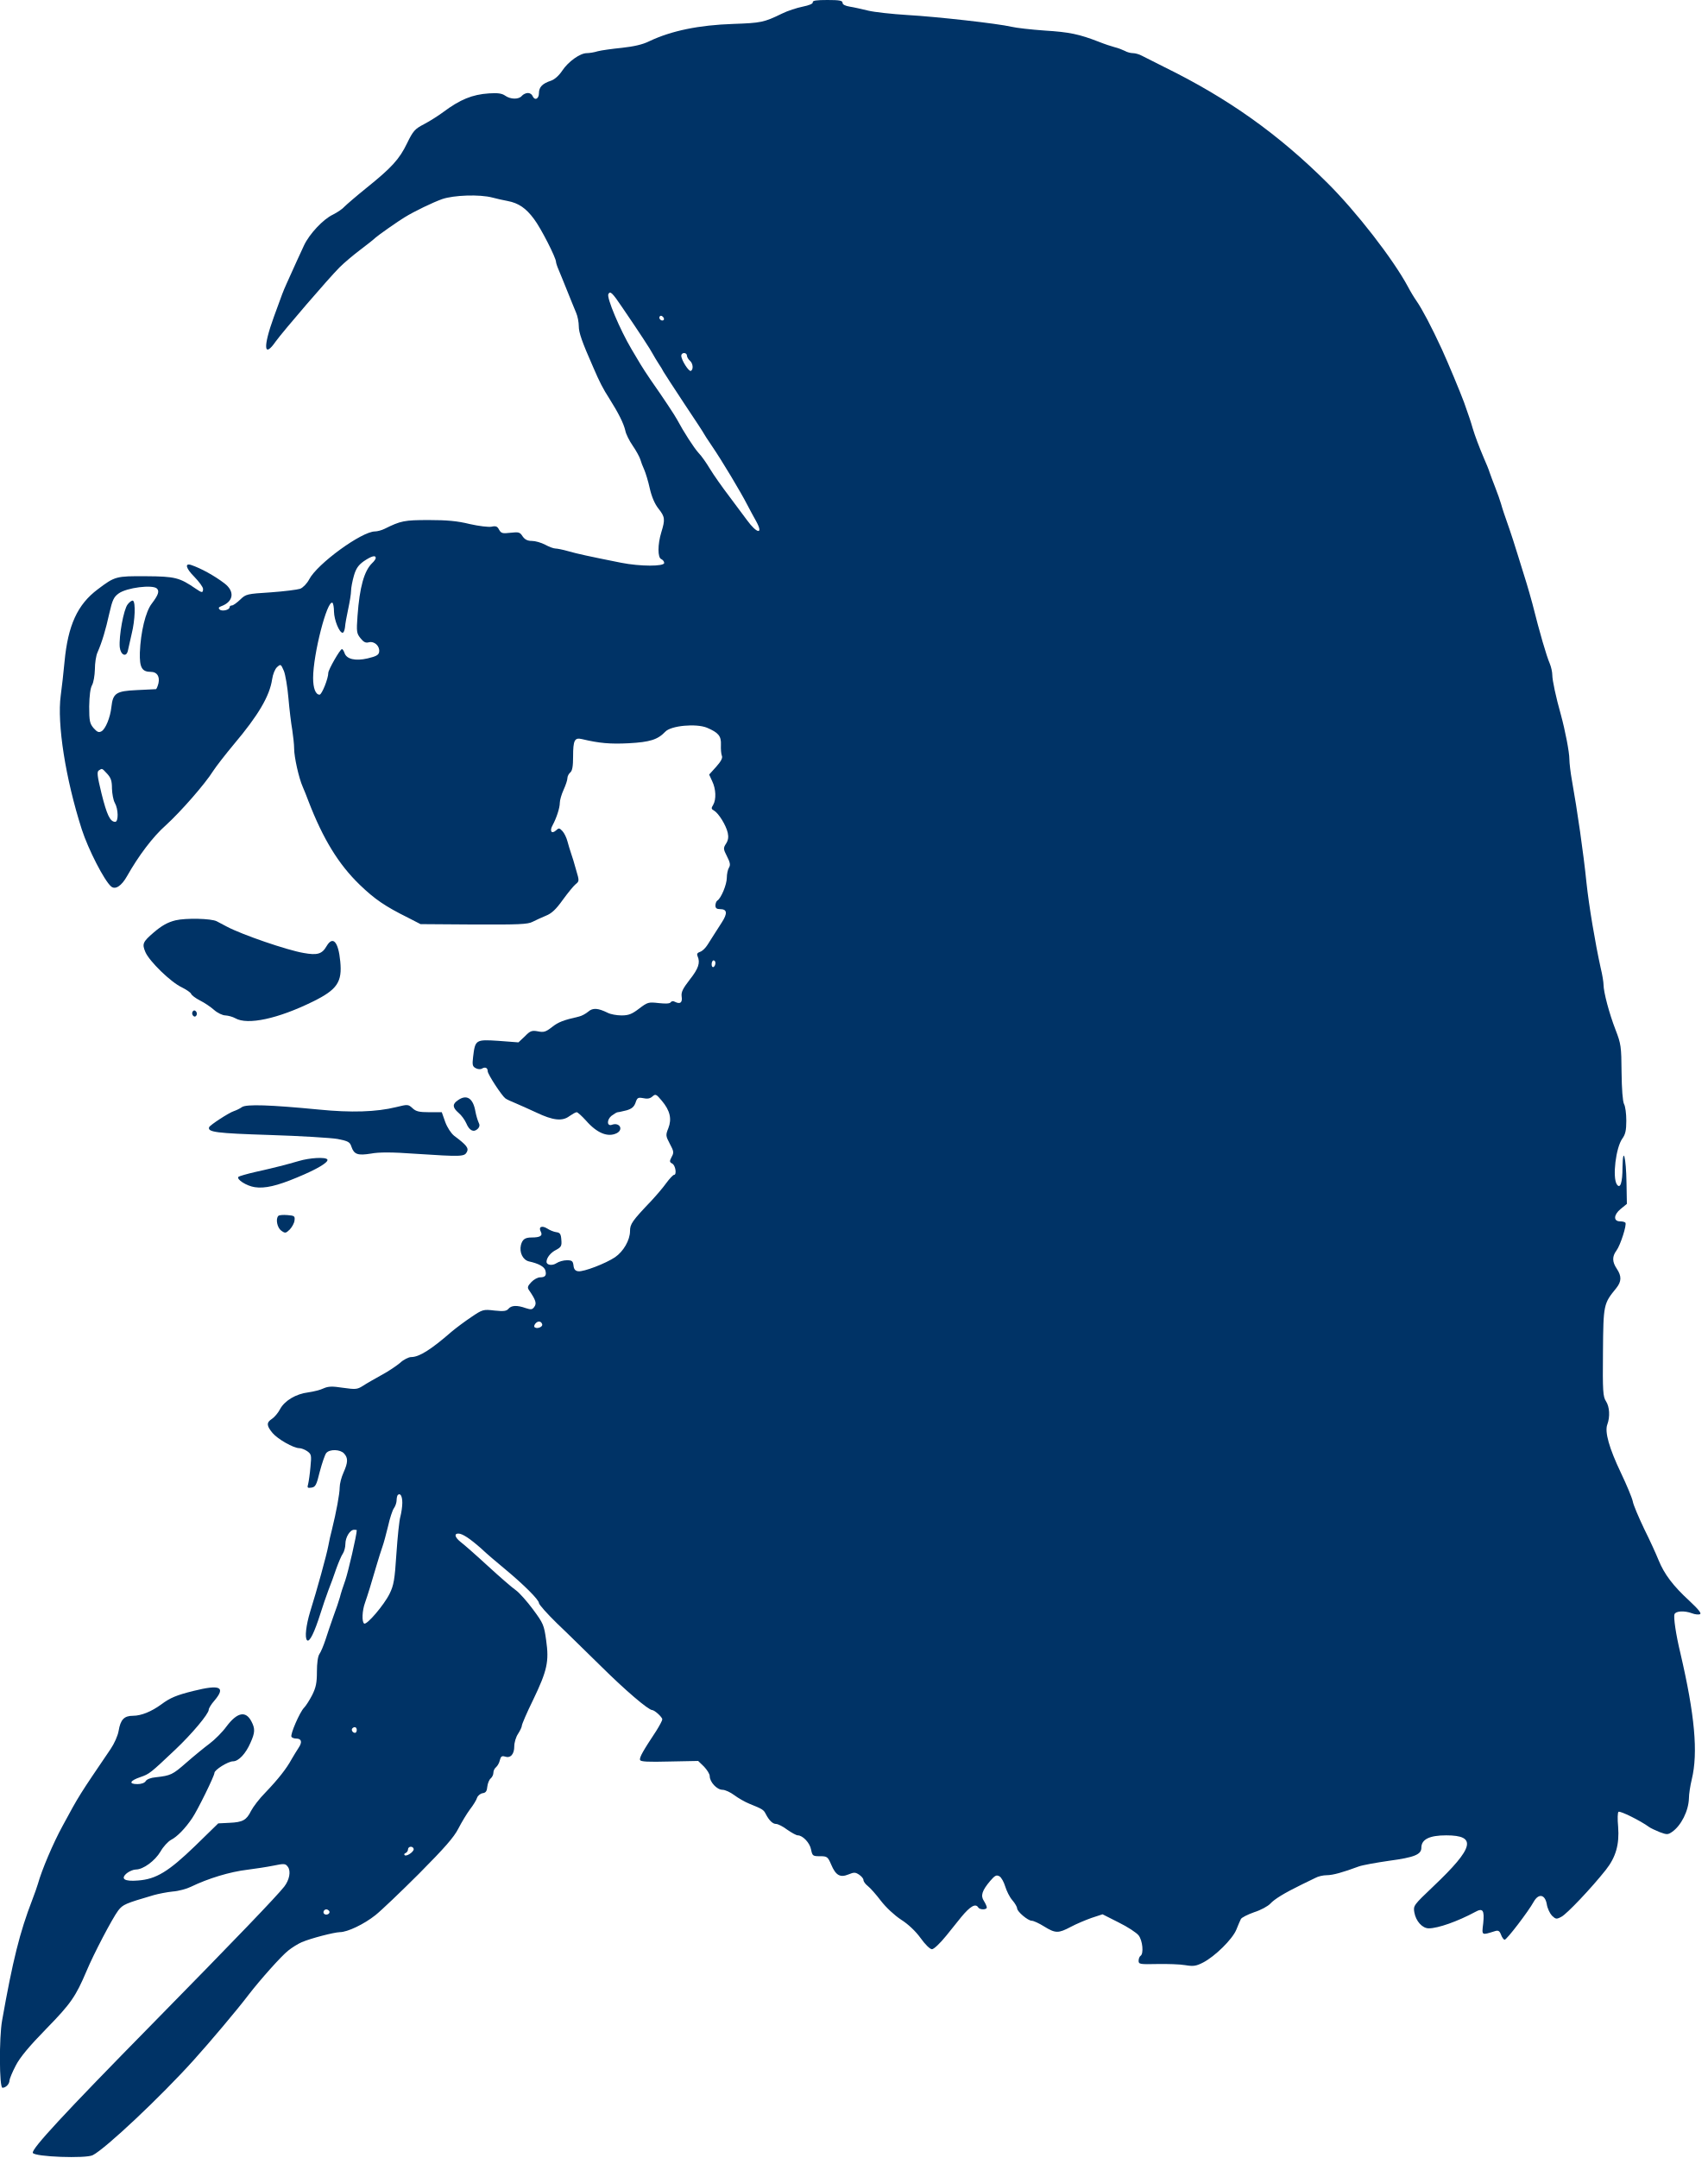
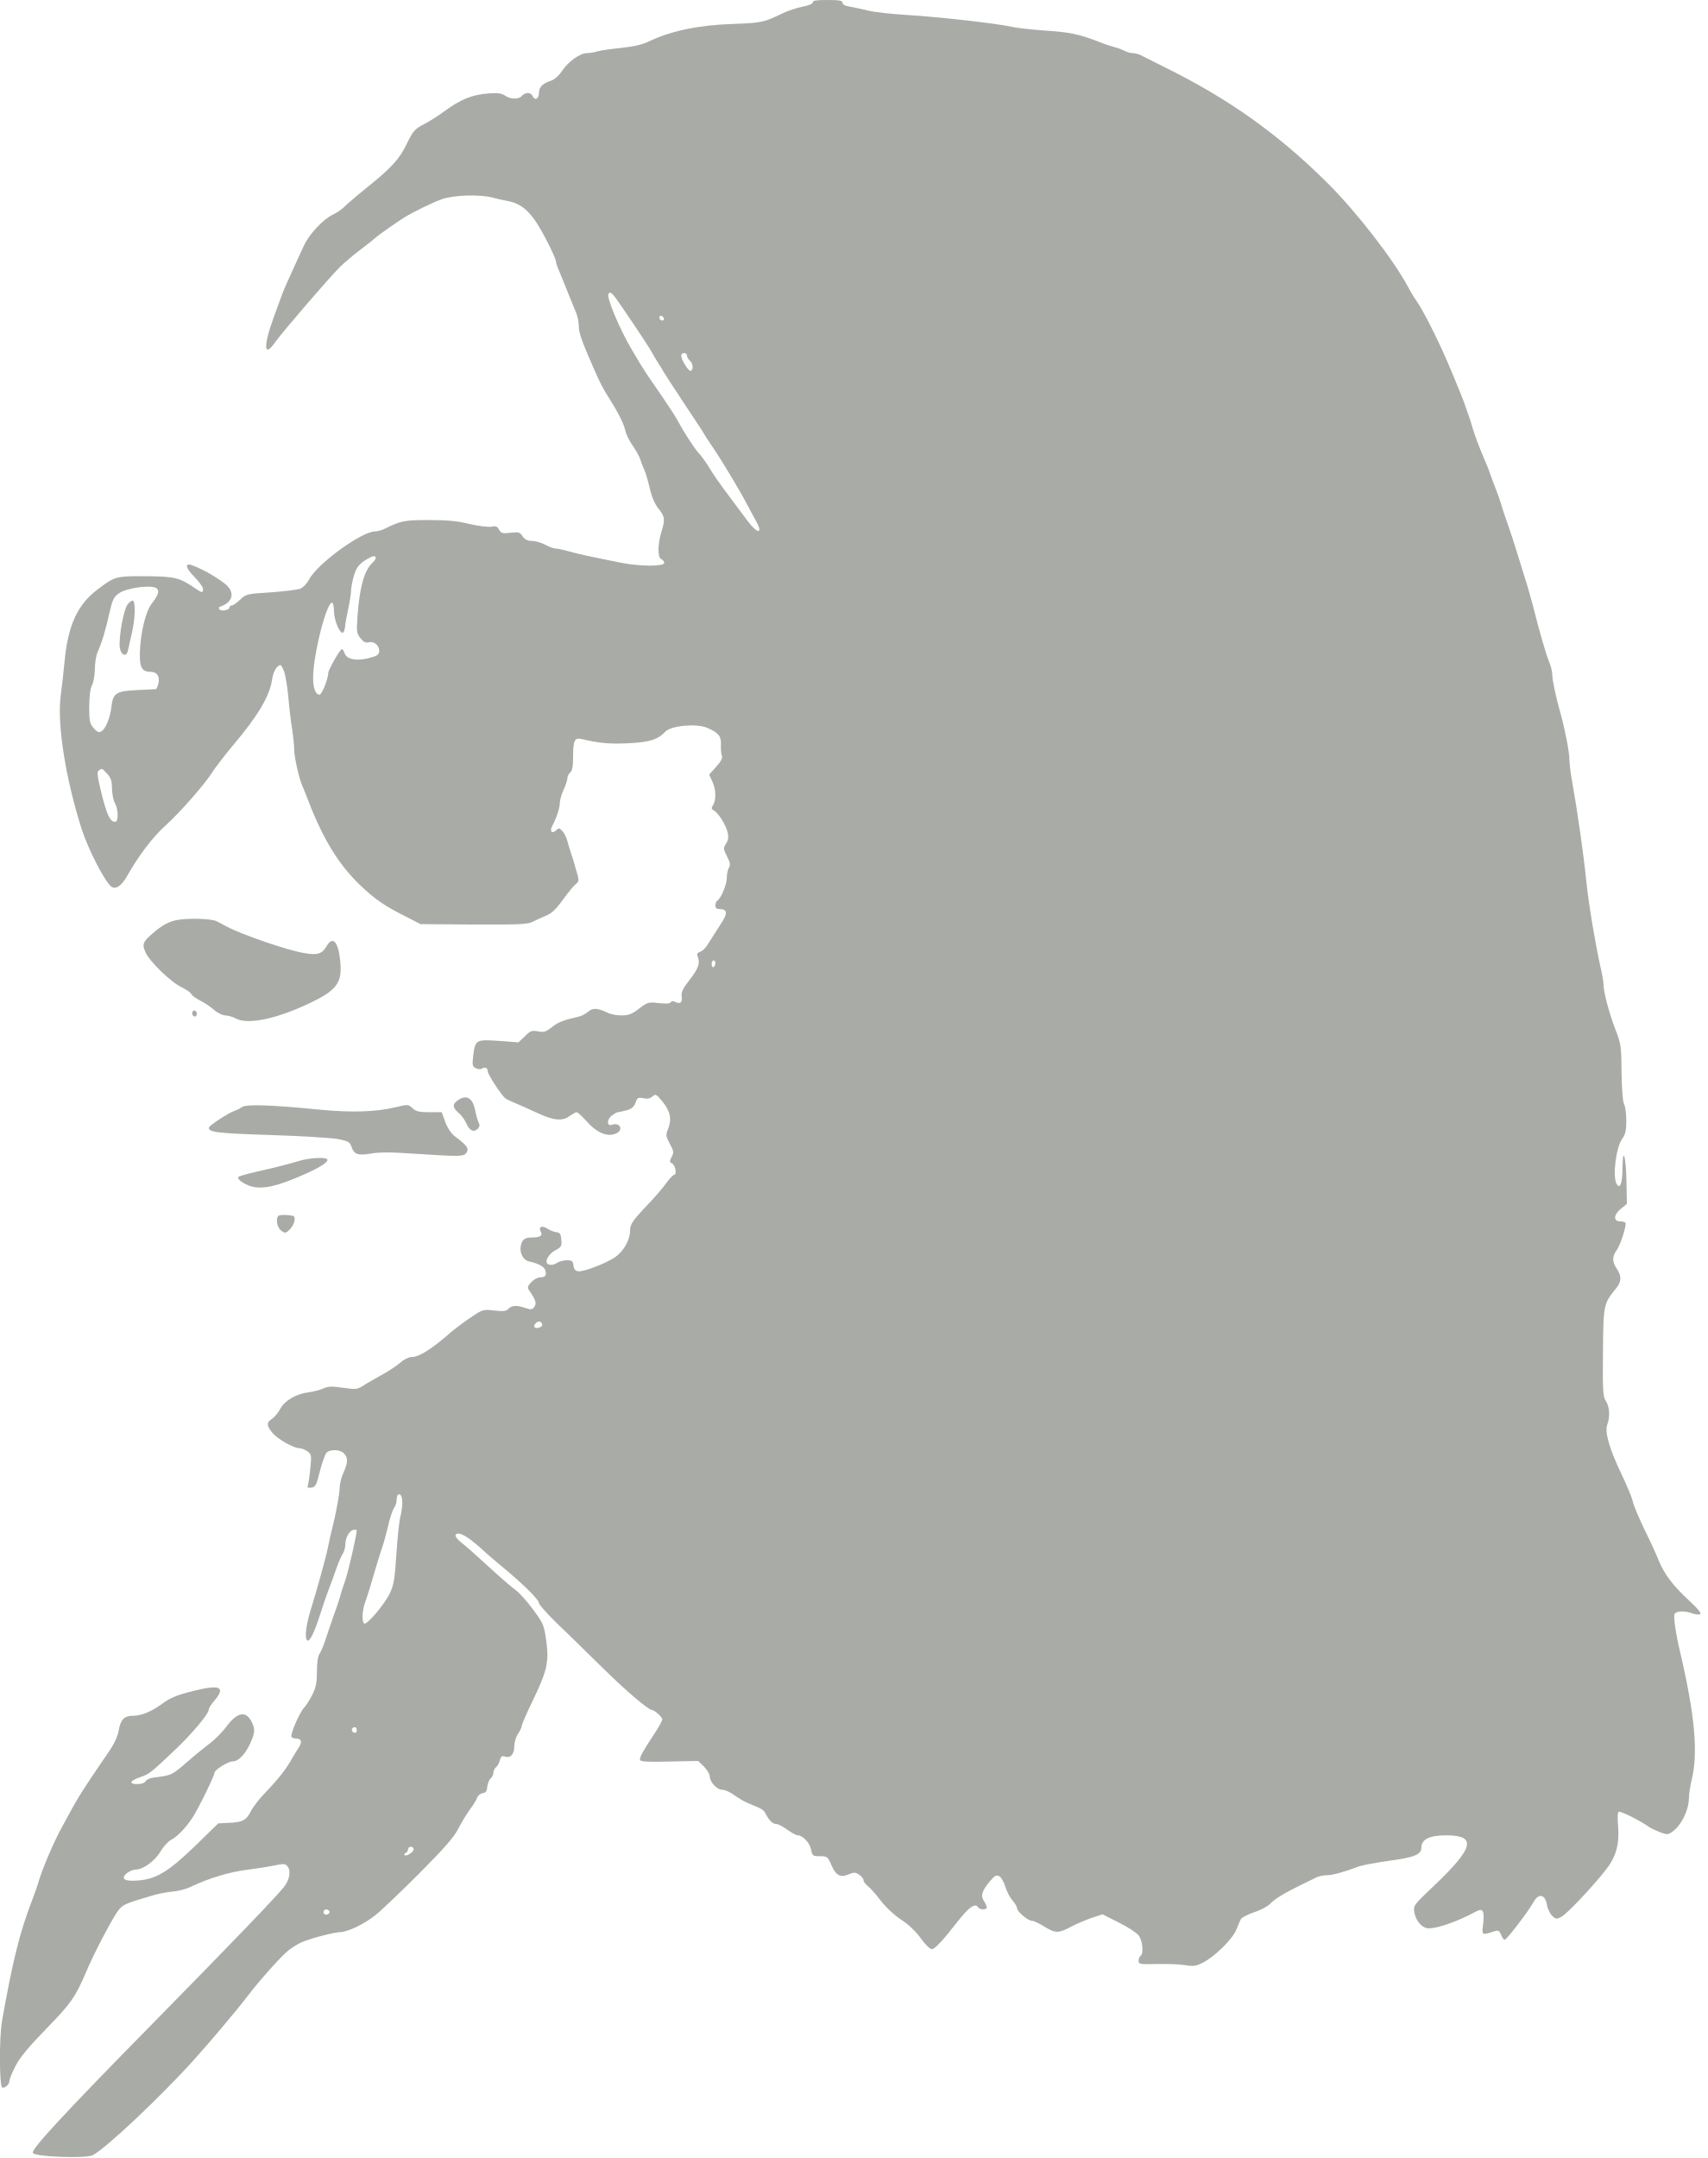
<svg xmlns="http://www.w3.org/2000/svg" version="1.1" id="Layer_1" x="0px" y="0px" viewBox="0 0 900 1137" style="enable-background:new 0 0 900 1137;" xml:space="preserve">
  <style type="text/css">
- 	.st0{fill:#003366;}
+ 	.st0{fill:rgba(169,171,167,1.00);}
</style>
  <path class="st0" d="M428.3,1.2c0.1,0.8-1.9,1.6-5.3,2.3c-3,0.6-8,2.2-11,3.7c-9.4,4.6-11.1,4.9-25.5,5.4  c-18.2,0.6-32.7,3.6-44.3,9.1c-3.6,1.8-8.2,2.8-14.5,3.5c-5,0.5-10.8,1.3-12.7,1.8c-1.9,0.6-4.5,1-5.8,1c-3.5,0-9.7,4.4-12.9,9.2  c-1.7,2.6-4.1,4.7-5.9,5.3c-4.6,1.5-6.4,3.4-6.4,6.6c0,3.1-2.3,4.1-3.4,1.4c-0.3-0.8-1.4-1.5-2.4-1.5c-1.1,0-2.5,0.7-3.2,1.5  c-1.6,2-6,1.9-8.8-0.1c-1.7-1.2-3.9-1.5-8.5-1.2c-8.9,0.6-15.2,3.2-24.2,9.9c-2.7,2-7.3,4.9-10.2,6.4c-4.6,2.4-5.6,3.4-8.8,10  c-4.1,8.5-8.2,12.9-21.5,23.6c-5.2,4.2-10.3,8.6-11.4,9.7c-1,1.2-3.8,3.1-6.2,4.3c-5.1,2.4-12.4,10.2-15.2,16.2  c-1.9,4-5.1,11.1-9.2,20.2c-2,4.5-1.9,4.3-6.7,17.5c-5.8,16-5.3,22,1,12.9c3.9-5.4,27.9-33.3,33.6-39c2.5-2.5,7.5-6.7,11.1-9.4  s7.1-5.5,7.9-6.3c1.3-1.2,11.8-8.6,15.3-10.7c5.2-3.2,15-7.9,19.8-9.6c6.1-2.1,19.7-2.6,26.5-0.8c2.2,0.6,5.8,1.4,8,1.8  c5.8,1.1,9.7,3.8,13.9,9.5c3.6,4.7,11.6,20.4,11.6,22.6c0,0.5,0.6,2.4,1.4,4.2s2.8,6.9,4.6,11.3c1.8,4.4,3.8,9.5,4.6,11.3  c0.8,1.8,1.4,5,1.4,7.1c0,3.3,1.6,8,7.6,21.6c3.3,7.7,5.2,11.4,8.5,16.5c4.8,7.6,7.5,13,8.4,16.8c0.3,1.8,2.1,5.4,3.9,8  s3.6,5.9,4,7.2c0.4,1.4,1.3,3.8,2.1,5.5c0.7,1.6,2.1,6.1,2.9,9.8c1,4.4,2.6,8.2,4.6,10.7c3.4,4.3,3.6,5.6,1.5,12.4  c-2,6.5-2,13.5,0,14.2c0.8,0.4,1.5,1.2,1.5,2c0,1.9-12.6,1.9-22.7-0.1c-17-3.4-23-4.7-27.9-6.1c-2.8-0.8-5.8-1.4-6.7-1.4  c-1,0-3.4-0.9-5.4-2c-2.1-1.1-5.2-2-7-2c-2.3,0-3.7-0.7-4.9-2.4c-1.4-2.2-2-2.4-6.4-1.9c-4.2,0.5-4.9,0.3-6-1.6  c-0.9-1.8-1.7-2.1-4-1.6c-1.6,0.3-6.6-0.3-11.5-1.4c-6.4-1.6-12-2.1-21.5-2.1c-13,0-14.8,0.4-23.3,4.6c-1.6,0.8-3.9,1.4-5.1,1.4  c-7,0-30.5,17.1-34.7,25.3c-1.1,2.1-3.2,4.3-4.7,4.9c-1.5,0.5-8.5,1.4-15.6,1.9c-12.5,0.8-13,0.9-16,3.8c-1.8,1.7-3.7,3.1-4.4,3.1  c-0.7,0-1.2,0.4-1.2,0.9c0,1.5-4.1,2.4-5.3,1.2c-0.7-0.7-0.5-1.2,0.9-1.7c6.5-2.4,7.3-7.8,1.6-12.1c-5.4-4.1-12.4-7.9-17.4-9.6  c-3.6-1.2-2.9,1.7,1.6,6.2c2.5,2.6,4.6,5.4,4.6,6.4c0,2.2-0.6,2.1-3.8-0.1c-8.6-5.9-10.9-6.5-26.2-6.6c-15.8-0.1-16.4,0-25.5,6.9  c-10.7,8-15.7,19-17.5,38.2c-0.5,5.4-1.4,13.4-2,17.8c-2,14.7,2.5,43.7,11.1,70.5c3.4,10.5,11.9,27.1,15.5,30.1  c2.2,1.8,5.4-0.3,8.3-5.4c6.1-10.8,13.6-20.8,20.5-26.9c7.9-7.2,20.7-21.8,25-28.7c1.5-2.3,6.3-8.5,10.8-13.9  c13-15.4,18.9-25.5,20.2-34.3c0.4-2.7,1.5-5.4,2.6-6.4c1.9-1.7,2-1.7,3.6,2c0.8,2,1.9,8.5,2.4,14.4c0.5,5.8,1.4,13.3,2,16.6  c0.5,3.3,1,7.8,1,9.9c0,4.5,2.5,15.6,4.5,20.1c0.7,1.6,2.1,5,3,7.5c7.7,20,15.9,33.4,27.1,44.2c7.9,7.6,13.3,11.3,25.4,17.3l6.6,3.4  l28.1,0.2c23.5,0.1,28.5-0.1,30.9-1.4c1.6-0.8,4.8-2.3,7-3.2c3.1-1.2,5.4-3.4,8.9-8.3c2.7-3.7,5.7-7.4,6.8-8.3c2-1.6,2-1.8,0.3-7.5  c-0.9-3.3-2.1-7.3-2.7-8.9c-0.6-1.7-1.4-4.5-1.9-6.3c-0.5-1.9-1.6-4.2-2.6-5.3c-1.6-1.7-1.9-1.8-3.5-0.3c-2.3,2-3.4,0.2-1.7-2.8  c2-3.7,3.8-9.1,3.8-11.8c0-1.4,0.9-4.5,2-6.9s2-5.1,2-6.1s0.7-2.3,1.5-3c1.1-0.9,1.5-3.3,1.5-8.4c0-8.6,0.8-10.1,4.6-9.2  c9.2,2.2,15,2.7,24.7,2.2c11.2-0.6,15.3-1.9,19.3-6.1c3-3.2,16.2-4.4,21.9-2.1c6.1,2.6,7.6,4.4,7.4,9c-0.1,2.3,0.1,4.8,0.5,5.8  c0.5,1.1-0.4,2.9-3,5.8l-3.7,4.1l1.6,3.5c2,4.1,2.2,9.6,0.5,12.5c-1.1,1.7-1,2.2,0.5,3c2.4,1.4,6.3,7.7,7.2,11.7  c0.5,2.3,0.2,4-0.9,5.7c-1.5,2.3-1.5,2.8,0.5,6.7c1.7,3.3,1.9,4.6,1,6c-0.6,1-1.1,3.4-1.1,5.3c0,3.5-3,10.8-5,12  c-0.5,0.3-1,1.5-1,2.6c0,1.4,0.7,1.9,2.5,1.9c3.7,0,4,2.2,0.8,7.1c-1.5,2.4-3.4,5.3-4.1,6.4s-2.2,3.4-3.3,5.2  c-1.1,1.8-2.9,3.5-4,3.8c-1.5,0.5-1.8,1.2-1.3,2.3c1.5,3.4,0.5,6.5-4.1,12.3c-3.7,4.8-4.6,6.6-4.3,8.9c0.5,3.2-0.7,4.2-3.4,2.9  c-1-0.6-1.9-0.5-2.4,0.2c-0.4,0.7-2.6,0.8-6.3,0.4c-5.4-0.6-5.8-0.5-10.3,2.9c-3.8,2.9-5.5,3.6-9.3,3.6c-2.5,0-5.8-0.6-7.3-1.4  c-5.1-2.5-7.8-2.7-10.2-0.6c-1.3,1.1-3.5,2.3-4.9,2.6c-8.3,1.9-10.9,2.9-14.3,5.6c-3.2,2.5-4.3,2.8-7.3,2.2  c-3.2-0.6-4.1-0.3-6.9,2.6l-3.4,3.2l-10.5-0.8c-12.1-0.8-12.3-0.6-13.4,8.5c-0.5,4.2-0.3,5,1.4,5.9c1.1,0.6,2.5,0.7,3.3,0.2  c1.7-1,3-0.4,3,1.4c0,1.6,7.4,12.9,9.3,14.3c0.6,0.5,3.2,1.7,5.7,2.7c2.5,1.1,7.3,3.2,10.7,4.8c8.6,4.1,13.6,4.7,17.3,1.9  c1.6-1.1,3.3-2.1,3.9-2.1c0.5,0,2.7,2,4.8,4.3c5.9,6.8,11.7,9.1,16.4,6.7c3.6-2,1.3-5.8-2.6-4.4c-2.6,1-2.9-2.4-0.4-4.6  c1.3-1,2.9-2,3.4-2c0.6,0,2.6-0.5,4.7-1c2.7-0.8,3.9-1.8,4.7-4c0.9-2.7,1.3-2.9,4.1-2.4c2.1,0.5,3.6,0.2,4.8-0.9  c1.6-1.4,2-1.3,4.9,2.2c4.4,5.2,5.4,9.6,3.5,14.5c-1.5,3.7-1.4,4.1,0.8,8.3c2.1,3.9,2.2,4.6,0.9,6.9c-1.2,2.3-1.1,2.7,0.4,3.5  c1.7,1,2.4,5.9,0.9,5.9c-0.5,0-2.3,1.9-4,4.2c-1.7,2.4-5.3,6.6-7.9,9.4c-10.2,10.7-11.3,12.3-11.3,16c0,4.8-3.5,10.8-7.9,13.8  c-4.9,3.3-16.6,7.8-19.4,7.4c-1.6-0.2-2.3-1.1-2.5-3.1c-0.3-2.3-0.8-2.7-3.5-2.7c-1.8,0-4.2,0.7-5.4,1.5c-2.2,1.5-5.3,1.1-5.3-0.7  c0-2.1,2.2-4.9,5.1-6.3c2.6-1.4,3-2.1,2.7-5.3c-0.2-3-0.7-3.8-2.7-4c-1.4-0.2-3.5-1.1-4.7-1.9c-2.9-1.8-4.8-0.9-3.4,1.7  c1.1,2.1-0.4,3-4.8,3c-3.6,0-4.9,1-5.7,4c-0.9,3.9,1,7.8,4.2,8.6c5.1,1.1,8.2,2.8,8.7,4.8c0.7,2.6-0.1,3.6-2.8,3.6  c-1.2,0-3.3,1.1-4.6,2.5c-2,2.1-2.2,2.9-1.2,4.3c3.5,5.1,4.1,6.9,2.8,8.7c-1.1,1.6-1.8,1.6-4.6,0.7c-4.5-1.6-7.5-1.5-9.1,0.4  c-1,1.2-2.5,1.4-7.3,0.9c-5.9-0.7-6.3-0.6-12.2,3.4c-3.3,2.2-8,5.7-10.5,7.8c-10.8,9.4-17,13.3-21.2,13.3c-1.3,0-4,1.3-5.8,3  c-1.9,1.6-6.3,4.6-9.9,6.5c-3.6,2-8,4.5-9.8,5.7c-3,1.9-3.9,1.9-10.4,1c-5.8-0.9-7.8-0.8-10.3,0.3c-1.6,0.8-5.2,1.7-8,2.1  c-6.6,0.8-12.5,4.4-14.9,8.8c-1,2-3,4.3-4.2,5.1c-3.1,2-3,3.6,0.2,7.5c2.8,3.3,11.1,8,14.1,8c1,0,2.9,0.7,4.2,1.6  c2.2,1.6,2.3,2.1,1.7,8.3c-0.3,3.6-0.9,7.7-1.2,8.9c-0.6,2.1-0.4,2.3,1.7,2c2.1-0.3,2.7-1.3,4.4-8.4c1.2-4.5,2.7-8.9,3.4-9.8  c1.8-2.2,7.4-2,9.4,0.2c2.2,2.4,2.1,4.7-0.3,10.1c-1.1,2.4-2,5.9-2,7.8c0,3.3-1.8,13-4.1,22.3c-0.7,2.5-1.5,6.3-1.9,8.5  c-0.9,4.8-5.9,23-9.6,34.8c-2.1,7-2.9,13.6-1.6,14.9c1.3,1.3,3.9-4.1,7.1-14.2c1.1-3.6,3-9,4.1-12c1.2-3,3.1-8.2,4.2-11.5  c1.2-3.3,2.7-6.9,3.5-8c0.7-1.1,1.3-3.3,1.3-5c0-3.5,2.4-7.5,4.6-7.5c0.8,0,1.4,0.1,1.4,0.2c0,2.5-4.5,21.9-6,26.3  c-1.2,3.3-2.5,7.4-2.9,9.1c-0.5,1.8-2,6.3-3.4,10c-1.3,3.8-3.3,9.4-4.2,12.4c-1,3-2.4,6.4-3.2,7.5c-0.8,1.2-1.3,4.8-1.3,9.3  c0,5.8-0.5,8.3-2.5,12.3c-1.4,2.7-3.3,5.7-4.3,6.7c-2.2,2.2-7.4,14.1-6.6,15.3c0.3,0.5,1.4,0.9,2.4,0.9c2.9,0,3.4,1.8,1.4,4.8  c-1,1.5-2.7,4.3-3.8,6.2c-2.6,4.8-7,10.4-13.7,17.4c-3.2,3.2-6.5,7.6-7.6,9.7c-2.4,4.9-4.4,6-11.4,6.3l-5.9,0.3l-12.2,11.9  c-14,13.5-20.5,17.5-30.1,18.2c-7.2,0.6-9.4-0.9-5.8-3.9c1.3-1,3.4-1.9,4.7-1.9c3.9,0,10.1-4.6,13-9.5c1.4-2.5,3.9-5.2,5.5-6.1  c3.2-1.6,7.5-6,11.2-11.5c2.8-4.1,11.7-22.2,11.7-23.8s7.2-6.1,9.8-6.1c2.9,0,6.7-4,9.2-9.8c2.4-5.3,2.5-7.4,0.5-11.2  c-3-5.8-7.5-4.9-13.2,2.7c-2.1,2.9-6.1,6.9-8.9,9c-2.7,2-8.2,6.5-12.2,10c-7.3,6.4-8.2,6.8-16.1,7.7c-2.6,0.2-4.8,1.1-5.3,2  c-0.6,1-2.3,1.6-4.4,1.6c-4.8,0-4-1.8,1.6-3.7c4.7-1.6,5.3-2.1,18.3-14.4c8.7-8.2,17.7-18.9,17.7-21.1c0-0.7,1.3-2.9,3-4.8  c6.1-7.2,3-8.6-11-5.1c-8.9,2.2-12.3,3.6-17,7.1c-5.2,3.8-10.6,6-14.9,6c-4.7,0-6.6,2-7.6,8c-0.4,2.5-2.3,6.7-4.2,9.5  C41.6,946.1,41.8,945.7,33,962c-5,9.1-11,23.3-13,30.5c-0.5,1.6-1.8,5.5-3,8.5c-6.6,17.1-10.3,32-15.9,63.6  c-1.6,9-1.5,35.4,0.2,35.4c1.8,0,3.7-2,3.7-3.9c0.1-0.9,1.5-4.4,3.3-7.8c2.2-4.3,7.1-10.2,16.2-19.5c12.9-13.2,15.4-16.9,21.1-30.3  c3.7-8.9,13.6-27.8,16.7-31.9c2.5-3.2,3.7-3.7,18.7-8.1c2.5-0.7,7-1.6,10-1.9c3-0.2,7.4-1.4,9.6-2.5c9.1-4.4,20.5-7.9,29.9-9  c3.9-0.5,9.9-1.4,13.4-2.1c5.9-1.2,6.5-1.2,7.8,0.6c1.7,2.3,0.8,6.9-1.9,10.4c-4.2,5.3-24.9,26.9-69.3,72.1  c-47.2,48-64,66.2-63.2,68.2c0.8,2.1,28,3.1,31.6,1.2c6.8-3.5,35.6-30.6,53.1-50c8.4-9.3,23.1-26.7,29-34.5  c6-7.8,17.2-20.4,20.9-23.3c2-1.6,5.2-3.6,7.1-4.4c4.9-2.1,17-5.2,20.1-5.3c4,0,12.8-4.2,18.8-9c2.9-2.3,13.3-12.2,23-21.9  c13.4-13.5,18.3-19.1,20.6-23.6c1.7-3.3,4.4-7.8,6.1-10.1c1.8-2.3,3.5-5.1,3.8-6.2c0.4-1.1,1.7-2.2,2.9-2.4c1.7-0.2,2.3-1.1,2.5-3.5  c0.2-1.7,1-3.7,1.8-4.3c0.8-0.7,1.4-2,1.4-3s0.6-2.3,1.4-2.9c0.8-0.7,1.7-2.3,2-3.7c0.5-2,1.1-2.4,2.7-1.9c2.9,1,4.9-1.2,4.9-5.4  c0-2,0.9-5,2-6.6c1.1-1.7,2-3.6,2-4.3s2.6-6.8,5.9-13.5c7.5-15.6,8.5-20.3,6.9-31.5c-1.1-8-1.5-8.9-6.9-16.2  c-3.1-4.2-7.2-8.8-9-10.1c-1.9-1.3-8.6-7.1-14.9-12.9c-6.3-5.8-12.8-11.5-14.3-12.6c-3-2.4-3.5-4.4-1.2-4.4c2.2,0,6.1,2.6,12.1,7.9  c2.7,2.6,8.4,7.4,12.5,10.8c10,8.3,17.9,16.2,17.9,17.9c0,0.8,4.3,5.6,9.5,10.7c5.3,5,15.7,15.3,23.3,22.7  c12.6,12.5,24.9,23,26.9,23c1.3,0.1,5.3,3.7,5.3,4.9c0,0.6-1.5,3.4-3.2,6.1c-6.8,10.3-9,14-8.5,15.3c0.3,0.9,4.1,1.1,15.5,0.8  l15.1-0.3l3.1,3c1.6,1.7,3,3.9,3,5c0,3.1,3.8,7.2,6.7,7.2c1.4,0,4.2,1.3,6.2,2.8s5.6,3.6,8.1,4.6c6.7,2.7,7.4,3.1,8.5,5.3  c1.8,3.5,3.7,5.3,5.5,5.3c0.9,0,3.6,1.3,5.8,3c2.3,1.6,4.8,3,5.6,3c2.6,0,6.4,4,7,7.5c0.7,3.3,0.9,3.5,4.7,3.5  c3.7,0,4.1,0.2,5.9,4.4c2.4,5.7,4.7,7,9.1,5.2c2.9-1.2,3.6-1.2,5.6,0.1c1.3,0.9,2.3,2.1,2.3,2.8c0,0.8,1,2.2,2.3,3.2  s4.4,4.5,6.9,7.8c2.7,3.5,7.1,7.6,10.6,9.9c3.8,2.4,7.7,6.1,10.3,9.7c2.4,3.4,5,5.9,6,5.9s4.3-3.1,7.6-7.2c3.2-4,6.7-8.3,7.8-9.7  c4.8-5.8,7.6-7.4,9-5.1c0.8,1.3,4.5,1.3,4.5,0c0-0.6-0.7-2.1-1.5-3.4c-1.9-2.8-1-5.5,3.3-10.6c2.5-2.9,3.3-3.3,4.9-2.4  c1,0.6,2.3,3,3,5.3s2.3,5.6,3.7,7.2c1.5,1.7,2.6,3.7,2.6,4.4c0,1.7,5.7,6.5,7.7,6.5c0.9,0,3.8,1.3,6.5,3c6,3.7,7.5,3.7,14.1,0.2  c2.8-1.5,7.8-3.6,10.9-4.7l5.8-1.9l8.5,4.3c4.7,2.3,9.4,5.4,10.5,6.8c2.1,2.7,2.8,9.7,1,10.8c-0.5,0.3-1,1.5-1,2.6  c0,1.8,0.7,1.9,9.8,1.7c5.3-0.1,12,0.1,14.8,0.6c4.3,0.7,5.7,0.5,9.4-1.4c6.2-3.2,15.4-12.2,17.5-17.3c0.9-2.3,2-4.8,2.4-5.6  s3.6-2.4,7-3.6c3.5-1.1,7.3-3.2,8.5-4.5c2.2-2.4,7.2-5.5,16.6-10.1c2.5-1.2,5.7-2.8,7.2-3.5c1.4-0.8,4.1-1.4,6-1.4  c3.1,0,8.5-1.5,16.8-4.6c1.9-0.7,9.1-2,16-3c13.4-1.8,17-3.3,17-6.9c0-4.4,4.3-6.5,13.1-6.5c16.3,0,14.7,6.5-6.7,26.8  c-10.5,10-10.7,10.2-10.1,13.8c0.8,4.6,4.2,8.4,7.6,8.4c4.9,0,15.3-3.7,24.4-8.6c4.1-2.3,5-1,4.3,5.9c-0.8,6.6-1,6.4,6.1,4.2  c1.8-0.6,2.5-0.2,3.3,1.9c0.5,1.4,1.4,2.6,1.9,2.6c1.1,0,12.5-14.9,15.3-20c2.6-4.6,6-3.9,6.9,1.3c0.3,2.1,1.6,4.8,2.7,6  c2,1.9,2.4,2,5,0.6c2.8-1.4,15.8-15.1,23.4-24.7c5.3-6.7,7.2-13.4,6.5-22.7c-0.4-4.1-0.3-7.6,0.2-7.9c0.9-0.6,11.6,4.7,16.1,8  c0.8,0.6,3.4,1.8,5.6,2.7c3.8,1.4,4.3,1.4,6.5-0.1c4.8-3.3,8.7-11.1,8.9-17.7c0-2.2,0.7-6.7,1.5-10c3.4-14,1.6-33.9-6-66.5  c-2.4-9.9-3.7-19-3.1-20.5c0.6-1.7,5.2-2,9.2-0.5c1.5,0.6,3.4,0.8,4.2,0.5c1-0.4-0.7-2.5-5.6-7.1c-8.5-7.8-13.2-14-16.2-21.4  c-1.2-3-4.6-10.5-7.6-16.5c-2.9-6.1-5.7-12.6-6-14.5c-0.4-1.9-3.2-8.6-6.2-14.9c-6.2-13-8.7-21.7-7.2-25.6c1.5-4,1.2-9.3-0.7-12.2  c-1.6-2.4-1.8-5.3-1.6-25.9c0.2-25.2,0.3-25.5,7-33.7c2.8-3.5,2.9-6.3,0.3-10.2c-2.5-3.7-2.5-6.5-0.2-9.6c2.1-2.8,5.6-13.8,4.7-14.7  c-0.3-0.4-1.6-0.7-2.8-0.7c-3.6,0-3.4-3.5,0.3-6.5l3.3-2.7l-0.2-11.2c-0.2-13.2-1.9-19.9-2.1-8.1c0,8.1-1.2,11.7-3,9  c-2.4-3.7-0.5-19.4,2.9-24.1c1.6-2.2,2.1-4.3,2.1-9.4c0-3.7-0.5-7.6-1.2-8.8c-0.7-1.4-1.2-7.8-1.3-16.7c-0.1-13.7-0.3-15-3.2-22.5  c-3.3-8.5-6.3-19.8-6.3-23.7c0-1.2-0.6-5.2-1.5-8.8c-2.9-13.1-6.2-32.8-7.5-45c-1.5-15-4.9-38.5-7.6-53.5c-0.8-4.4-1.4-9.6-1.4-11.5  c0-3.7-2.2-15.1-4.5-23.5c-2.6-9.2-4.5-18.1-4.5-20.9c0-1.5-0.6-4.2-1.3-5.9c-1.8-4.2-5.2-15.8-9.2-31.7c-1-3.6-2.3-8.3-3-10.5  s-2.7-8.7-4.5-14.5s-3.8-12.1-4.5-14c-2.7-7.7-3.7-10.6-4.5-13.5c-0.5-1.7-1.8-5.5-3-8.5s-2.5-6.6-3-8c-0.4-1.4-1.8-4.8-3-7.5  c-2.6-6.1-4.8-12-6-16c-0.8-2.9-1.9-6.2-4.5-13.5c-2-5.4-8.4-20.8-11.7-28c-5.5-11.9-10.4-21.2-13.4-25.5c-1.2-1.7-3.2-5-4.5-7.5  c-7.8-14.5-27.2-39.5-42.3-54.5c-25.8-25.7-52.3-44.6-85.9-61.1c-5-2.5-10.4-5.2-11.9-6c-1.4-0.8-3.6-1.4-4.8-1.4s-3.1-0.5-4.3-1.2  c-1.2-0.6-3.5-1.5-5.2-1.9c-1.6-0.4-5.5-1.7-8.5-2.9c-10.3-4-15.5-5.1-28.5-5.9c-7.1-0.5-15-1.4-17.5-2c-7.2-1.7-39.3-5.3-55-6.2  c-8-0.5-17.2-1.5-20.5-2.3s-7.7-1.8-9.7-2.1c-2.4-0.4-3.8-1.1-3.8-2c0-1.2-1.7-1.5-8-1.5C430.3,0,428.1,0.3,428.3,1.2L428.3,1.2z   M328,162.1c8.8,12.9,14.9,22.2,16,24.4c0.6,1.1,1.9,3.3,3,5c1.1,1.6,2.3,3.6,2.6,4.3c0.4,0.7,5.3,8.3,11,16.9  c5.7,8.5,10.4,15.7,10.4,15.9c0,0.1,1.9,3.1,4.3,6.6c5,7.3,15.2,24.3,18.5,30.8c1.3,2.5,3.4,6.4,4.7,8.7c3.9,7.1,0.4,6.6-4.9-0.7  c-1.2-1.6-5.3-7.1-9.1-12.2c-3.9-5.1-8.6-11.8-10.4-14.8s-4.5-6.9-6.1-8.5c-2.4-2.7-7.6-10.7-11.3-17.6c-1.2-2.2-6.5-10.3-14-21  c-1.8-2.6-4.1-6.2-5.2-8c-1.1-1.9-3.2-5.4-4.7-7.9c-6.1-10.3-13.3-27.3-12.2-29.1C321.6,153.2,322.6,154.1,328,162.1L328,162.1z   M349.7,168.6c-0.9,0.9-2.8-0.6-2.1-1.8c0.4-0.6,1-0.6,1.7,0.1C349.9,167.5,350.1,168.2,349.7,168.6z M362,187.4  c0,0.7,0.7,1.9,1.5,2.6c1.7,1.4,2,4.6,0.6,5.4c-1,0.7-5.1-5.7-5.1-8c0-0.8,0.7-1.4,1.5-1.4S362,186.6,362,187.4z M198,294  c0,0.5-0.8,1.7-1.9,2.7c-4.2,4.1-6.6,12.6-7.7,27.8c-0.6,8.3-0.5,9.2,1.6,11.8c1.6,2,2.7,2.6,4.4,2.1c2.9-0.7,5.8,2,5.4,5  c-0.2,1.7-1.5,2.4-6.1,3.5c-6.5,1.5-11.2,0.4-12.2-3c-0.4-1-0.9-1.9-1.3-1.9c-1,0-7.2,10.9-7.2,12.5c0,3-3.4,11.5-4.6,11.5  c-2.1,0-3.4-3.4-3.4-8.8c0-12.4,7.4-41.3,10.2-39.6c0.4,0.3,0.8,2.4,0.8,4.7c0.1,4.3,2.7,10.9,4.5,11.1c0.6,0,1.1-1.3,1.3-2.9  c0.1-1.7,0.9-6,1.7-9.7s1.5-8,1.5-9.6c0-1.5,0.7-5.1,1.5-7.9c1.1-3.8,2.4-5.6,5.2-7.6C195.7,293,198,292.3,198,294z M82.7,310.1  c1.4,1.4,0.7,3.4-2.7,7.9c-3.3,4.2-5.9,15.2-6.3,25.8c-0.2,8,1.1,10.2,5.9,10.2c3.1,0,4.7,2.4,3.9,6c-0.4,1.6-1,3-1.3,3.1  c-0.4,0-5,0.2-10.2,0.5c-10.8,0.5-12.5,1.6-13.3,8.9c-0.6,5.6-3.1,11.6-5.2,12.8c-1.5,0.8-2.3,0.4-4.2-1.7c-2-2.4-2.3-3.7-2.3-11.4  c0.1-5.7,0.6-9.6,1.5-11.2c0.8-1.4,1.4-5.1,1.5-8.3c0-3.3,0.6-7.3,1.4-9c2.4-5.5,4.3-11.9,6.2-20.5c1.6-7.1,2.4-8.7,4.9-10.5  C66.7,309.6,80.5,307.9,82.7,310.1L82.7,310.1z M56.5,407.7c2,2.2,2.5,3.8,2.5,7.8c0.1,2.7,0.7,6.1,1.5,7.5c1.9,3.3,2,10,0.2,10  c-2.7,0-4.4-3.7-7.2-14.9c-2.3-9.4-2.5-11.5-1.4-12.2C53.9,404.8,53.6,404.6,56.5,407.7L56.5,407.7z M377,507.4c0,0.8-0.4,1.8-1,2.1  c-0.5,0.3-1-0.3-1-1.4c0-1.2,0.5-2.1,1-2.1C376.6,506,377,506.6,377,507.4z M285.7,697.7c0.5,1.3-2.5,2.6-3.8,1.7  c-0.6-0.3-0.5-1.1,0.2-2C283.4,695.8,285.2,696,285.7,697.7L285.7,697.7z M212,791.8c0,2-0.5,5.3-1,7.2c-0.6,1.9-1.5,10.7-2.1,19.5  c-0.9,13.9-1.4,16.7-3.6,21.2c-2.9,5.9-12,16.6-13.4,15.7c-1.3-0.8-1.1-6.8,0.5-11.1c1.4-4,3.2-9.8,6.1-19.8c1-3.3,2.3-7.6,3-9.5  s2-6.8,3-10.9c0.9-4.1,2.3-8.4,3.1-9.5s1.4-3,1.4-4.2c0-1.1,0.3-2.4,0.6-2.7C210.9,786.4,212,788.2,212,791.8z M188,911.5  c0,0.8-0.4,1.5-0.9,1.5c-1.3,0-2.2-1.6-1.4-2.4C186.8,909.5,188,910,188,911.5L188,911.5z M218,974.3c0,1.5-4,4.1-4.8,3.1  c-0.4-0.4-0.1-0.9,0.6-1.1c0.6-0.3,1.2-1.1,1.2-1.9c0-0.8,0.7-1.4,1.5-1.4S218,973.6,218,974.3L218,974.3z M173.5,1006.9  c0.7,1.2-1.2,2.4-2.5,1.6c-1.1-0.7-0.4-2.5,1-2.5C172.5,1006,173.1,1006.4,173.5,1006.9z" />
  <path class="st0" d="M67.3,318.4c-2.2,2.7-4.7,16.9-4.2,22.6c0.5,4.2,3.5,5.5,4.3,1.8c0.3-1.3,1.2-5.3,2-8.9  c1.8-7.2,2.1-16.5,0.7-17.4C69.6,316.2,68.3,317.1,67.3,318.4z M92.5,484.9c-4.1,1-7.3,2.8-11.5,6.4c-5.8,5-6.2,6-4.4,10.3  c2.1,4.9,13.4,15.9,19.2,18.6c2.4,1.2,4.6,2.7,4.9,3.4c0.2,0.7,2.3,2.3,4.6,3.5c2.3,1.1,5.7,3.4,7.5,5s4.5,2.9,6,2.9  c1.5,0.1,3.8,0.7,5.2,1.5c6.5,3.7,22.4,0.3,40.9-8.8c12.8-6.3,15.5-10.3,14.4-21.2c-1-10.4-3.9-13.6-7.2-8  c-2.4,4.2-4.9,4.9-12.1,3.6c-8.8-1.5-32.3-9.6-40.3-13.8c-1.5-0.8-4-2.1-5.5-2.9C111.3,483.9,97.9,483.6,92.5,484.9L92.5,484.9z   M101.5,533c-0.4,0.6-0.3,1.6,0.3,2.2c0.6,0.6,1.2,0.6,1.7-0.2c0.4-0.6,0.3-1.6-0.3-2.2C102.6,532.2,102,532.2,101.5,533z   M241.3,579.7c-3,2-2.9,3.8,0.3,6.6c1.5,1.2,3.3,3.7,4.1,5.5c1.6,3.9,3.9,5,6,3c1.1-1.1,1.2-2.1,0.5-3.4c-0.5-1.1-1.3-3.7-1.7-5.9  C249.3,578.6,245.9,576.4,241.3,579.7L241.3,579.7z M127.5,583.3c-1.1,0.8-3,1.7-4.2,2.1c-2.6,0.8-12.7,7.4-13.1,8.5  c-0.9,2.6,3.8,3.2,32,4.1c16.1,0.5,32.2,1.5,35.7,2.1c5.6,1.1,6.5,1.6,7.3,4.1c1.4,4.1,3.4,4.7,10.3,3.6c4.2-0.8,11.1-0.8,23.5,0.1  c24.3,1.6,25.7,1.5,27-0.9c1.1-2.1,0-3.6-6.7-8.6c-1.6-1.3-3.6-4.3-4.7-7.3l-1.8-5.1h-6.6c-5.3,0-7-0.4-8.8-2.1  c-2.3-2.1-2.5-2.1-8.6-0.6c-10.5,2.6-23.8,3-40.8,1.3C142.2,582.1,129.8,581.7,127.5,583.3L127.5,583.3z M157.5,611.7  c-6.5,1.9-13.1,3.6-23,5.8c-4.4,1-8.4,2.2-8.8,2.5c-1.4,1.3,4.3,4.9,8.6,5.5c5.2,0.8,11.7-0.7,22.2-5.1c10.7-4.4,16.8-8.1,16-9.5  C171.6,609.5,163.2,610,157.5,611.7z M146.7,640.6c-1.6,1.6-0.6,6.3,1.5,7.8s2.4,1.4,4.5-0.6c1.2-1.3,2.4-3.4,2.5-4.8  c0.3-2.3-0.1-2.5-3.7-2.8C149.2,640,147.1,640.2,146.7,640.6L146.7,640.6z" />
</svg>
